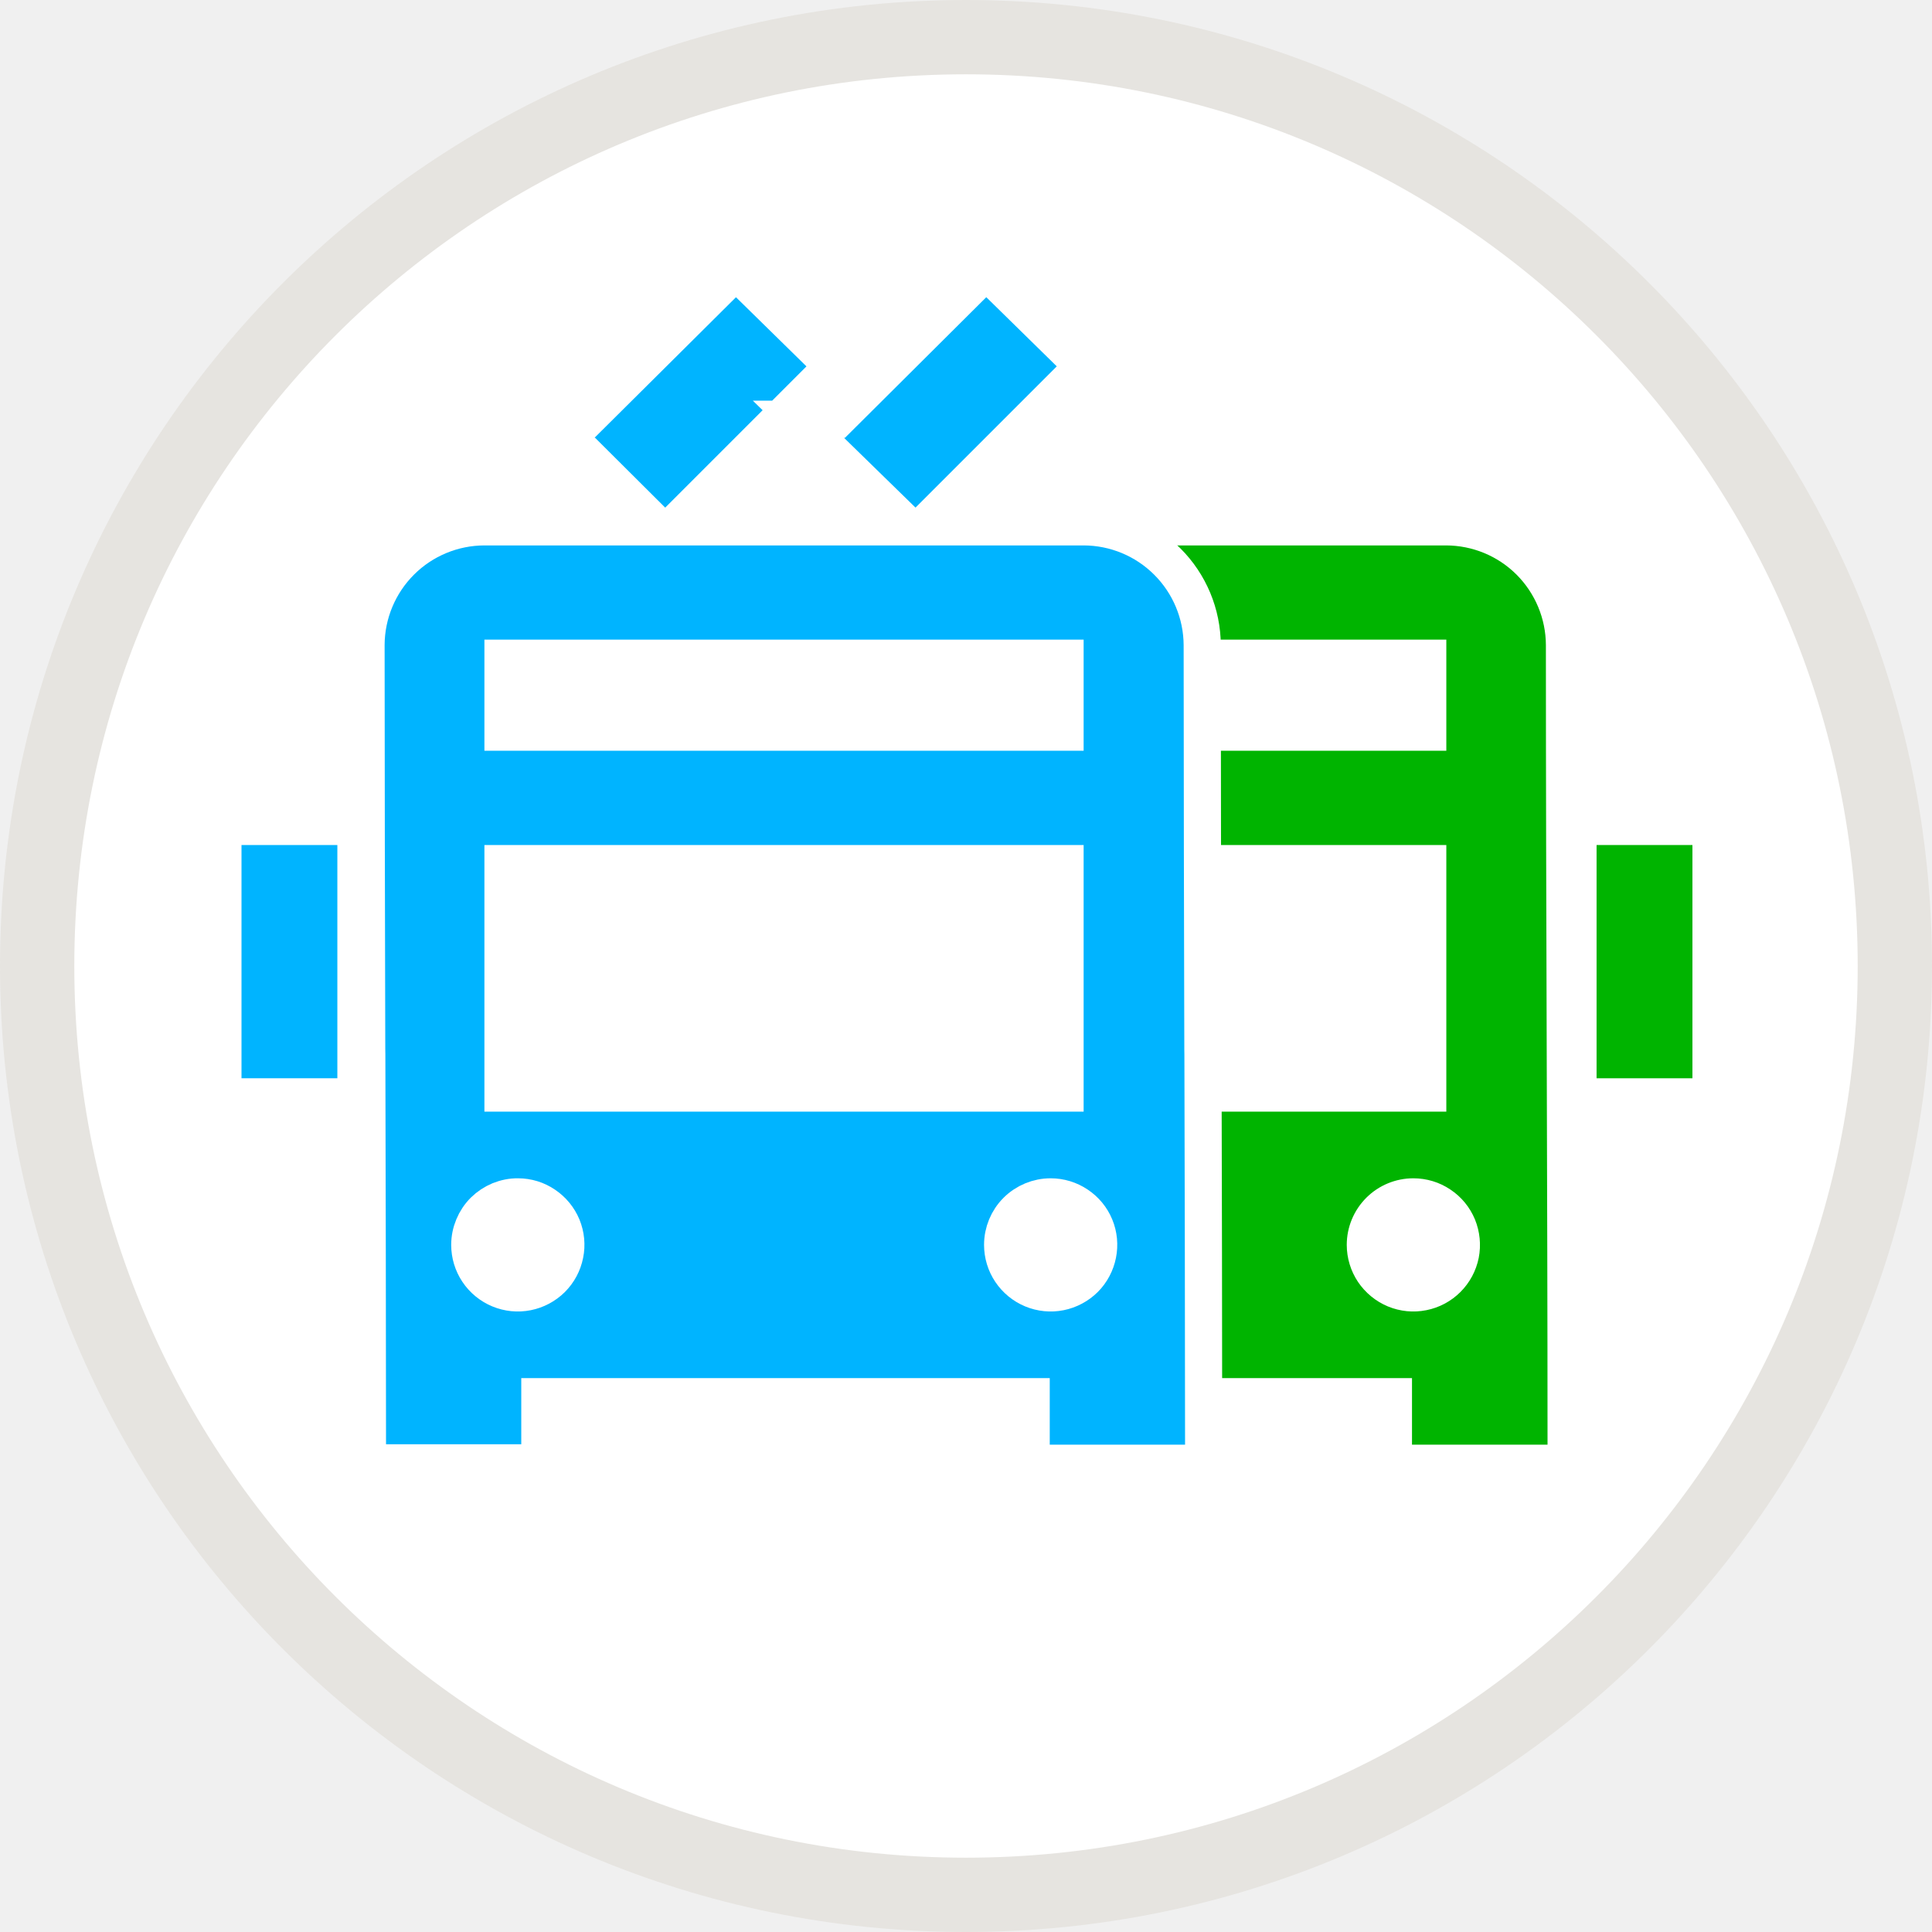
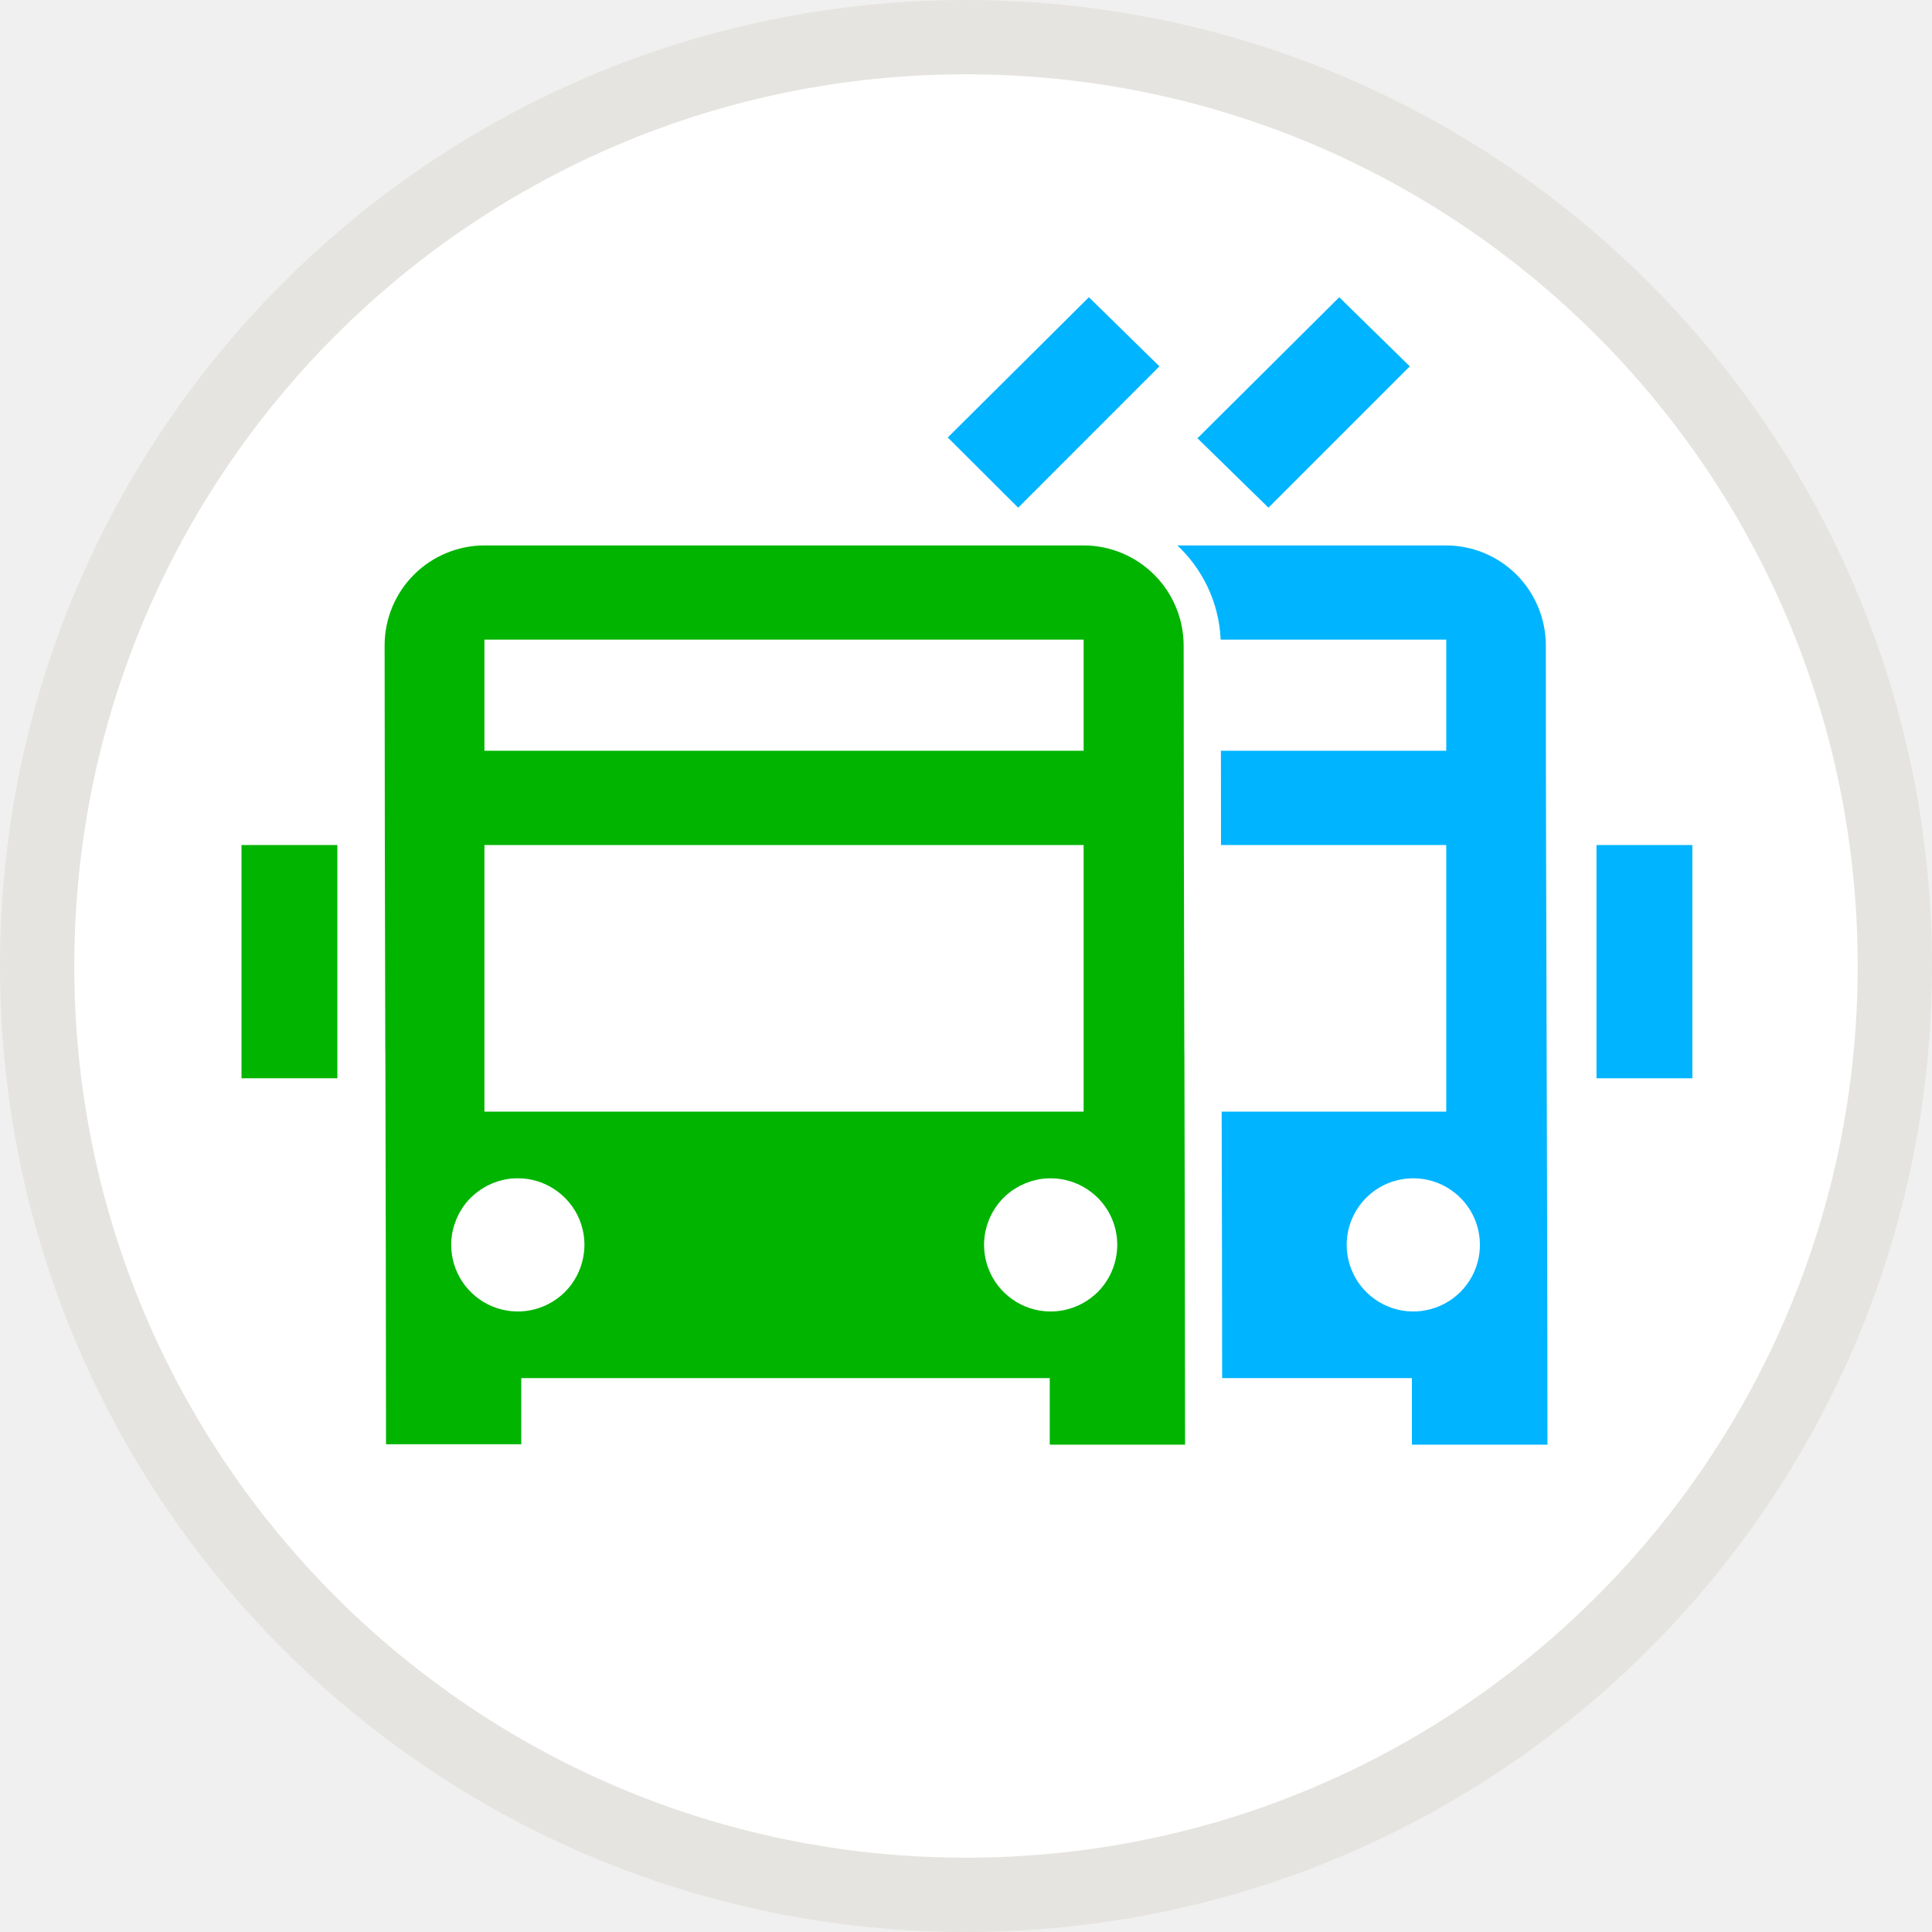
<svg xmlns="http://www.w3.org/2000/svg" width="26" height="26" viewBox="0 0 26 26" fill="none">
  <rect x="0.5" y="0.5" width="25" height="25" rx="12.5" fill="white" />
-   <path fill-rule="evenodd" clip-rule="evenodd" d="M19.461 7.34C19.817 7.341 20.158 7.482 20.41 7.734C20.661 7.986 20.803 8.327 20.804 8.683C20.804 12.259 20.826 16.037 20.826 19.442H19.002V18.546H16.125V14.96H19.464V11.372H16.125V10.103H19.464V8.608H15.125V7.34H19.461ZM19.518 16.008C19.371 15.909 19.198 15.857 19.02 15.857C18.783 15.857 18.555 15.951 18.387 16.119C18.219 16.287 18.124 16.515 18.124 16.753C18.124 16.93 18.177 17.104 18.275 17.251C18.374 17.398 18.514 17.513 18.677 17.581C18.841 17.649 19.021 17.667 19.195 17.632C19.369 17.598 19.529 17.512 19.654 17.387C19.78 17.261 19.865 17.102 19.9 16.928C19.934 16.754 19.916 16.574 19.849 16.41C19.781 16.246 19.666 16.106 19.518 16.008Z" fill="#00B400" />
-   <path fill-rule="evenodd" clip-rule="evenodd" d="M22.776 11.372H21.486V14.511H22.776V11.372Z" fill="#00B400" />
-   <path d="M6.519 7.09L6.518 7.09C6.098 7.091 5.694 7.258 5.396 7.555C5.098 7.852 4.929 8.254 4.926 8.675H4.926V8.677C4.926 10.468 4.931 12.305 4.935 14.121L4.936 14.187C4.94 15.98 4.945 17.751 4.945 19.436V19.686H5.195H7.015H7.265V19.436V18.796H13.877V19.442V19.692H14.127H15.948H16.198V19.442C16.198 17.76 16.193 15.987 16.189 14.192L16.188 14.126C16.184 12.309 16.179 10.47 16.179 8.683L16.179 8.682C16.177 8.259 16.008 7.855 15.709 7.557C15.411 7.259 15.006 7.091 14.584 7.09H14.583H12.416L12.497 7.008L14.398 5.107L14.577 4.929L14.397 4.752L13.448 3.821L13.271 3.649L13.096 3.823L11.268 5.642H10.745L11.184 6.071L12.146 7.01L12.227 7.09H9.048L9.129 7.008L11.03 5.107L11.209 4.929L11.028 4.752L10.079 3.821L9.903 3.649L9.728 3.823L8.005 5.535L7.75 5.28V5.883V5.892V6.493L8.004 6.24L8.776 7.009L8.857 7.09L6.519 7.09ZM3.25 11.122H3V11.372V14.511V14.761H3.25H4.54H4.79V14.511V11.372V11.122H4.54H3.25ZM6.971 16.107C7.099 16.107 7.223 16.145 7.329 16.217C7.435 16.288 7.518 16.389 7.567 16.507C7.615 16.625 7.628 16.755 7.602 16.88C7.577 17.006 7.515 17.121 7.425 17.211C7.334 17.301 7.219 17.362 7.094 17.387C6.969 17.412 6.839 17.399 6.721 17.35C6.603 17.301 6.502 17.218 6.431 17.112C6.36 17.006 6.322 16.881 6.322 16.753C6.322 16.668 6.339 16.584 6.372 16.505C6.404 16.427 6.452 16.355 6.512 16.295C6.573 16.235 6.644 16.188 6.723 16.155C6.802 16.123 6.886 16.106 6.971 16.107ZM6.769 8.858H14.333V9.853H6.769V8.858ZM6.769 11.622H14.333V14.71H6.769V11.622ZM14.139 16.107C14.267 16.107 14.392 16.145 14.498 16.216C14.605 16.287 14.688 16.387 14.737 16.506C14.786 16.624 14.798 16.754 14.773 16.879C14.748 17.004 14.687 17.12 14.597 17.21C14.506 17.3 14.391 17.362 14.265 17.387C14.14 17.412 14.01 17.399 13.892 17.35C13.774 17.301 13.673 17.218 13.602 17.112C13.531 17.006 13.493 16.881 13.493 16.753C13.493 16.581 13.561 16.417 13.682 16.296C13.804 16.175 13.968 16.107 14.139 16.107Z" fill="#00B4FF" stroke="white" stroke-width="0.5" />
+   <path fill-rule="evenodd" clip-rule="evenodd" d="M19.46 7.34C19.816 7.341 20.157 7.482 20.409 7.734C20.66 7.986 20.802 8.327 20.803 8.683C20.803 12.259 20.825 16.036 20.825 19.442H19.001V18.546H16.124V14.96H19.463V11.372H16.124V10.103H19.463V8.608H15.124V7.34H19.46ZM19.517 16.008C19.37 15.909 19.197 15.857 19.02 15.857C18.782 15.857 18.554 15.951 18.386 16.119C18.218 16.287 18.123 16.515 18.123 16.753C18.123 16.93 18.176 17.103 18.274 17.251C18.373 17.398 18.513 17.513 18.677 17.581C18.84 17.649 19.02 17.667 19.194 17.632C19.368 17.597 19.528 17.512 19.653 17.387C19.779 17.261 19.864 17.102 19.899 16.928C19.933 16.754 19.916 16.574 19.848 16.41C19.78 16.246 19.665 16.106 19.517 16.008Z" fill="#00B4FF" />
+   <path fill-rule="evenodd" clip-rule="evenodd" d="M22.775 11.372H21.485V14.511H22.775V11.372Z" fill="#00B4FF" />
+   <path fill-rule="evenodd" clip-rule="evenodd" d="M12.75 5.892L14.654 4L15.603 4.93L13.702 6.832L12.75 5.883V5.892ZM16.121 5.892L18.023 4L18.972 4.93L17.07 6.832L16.109 5.892H16.121Z" fill="#00B4FF" />
+   <path d="M6.519 7.09L6.518 7.09C6.098 7.091 5.694 7.258 5.396 7.555C5.098 7.852 4.929 8.254 4.926 8.675H4.926V8.677C4.926 10.468 4.931 12.305 4.935 14.121L4.936 14.187C4.94 15.98 4.945 17.751 4.945 19.436V19.686H5.195H7.015H7.265V19.436V18.796H13.877V19.442V19.692H14.127H15.948H16.198V19.442C16.198 17.76 16.193 15.987 16.189 14.192L16.188 14.126C16.184 12.309 16.179 10.47 16.179 8.683L16.179 8.682C16.177 8.259 16.008 7.855 15.709 7.557C15.411 7.259 15.006 7.091 14.584 7.09H14.583L6.519 7.09ZM3.25 11.122H3V11.372V14.511V14.761H3.25H4.54H4.79V14.511V11.372V11.122H4.54H3.25ZM6.971 16.107C7.099 16.107 7.223 16.145 7.329 16.217C7.435 16.288 7.518 16.389 7.567 16.507C7.615 16.625 7.628 16.755 7.602 16.88C7.577 17.006 7.515 17.121 7.425 17.211C7.334 17.301 7.219 17.362 7.094 17.387C6.969 17.412 6.839 17.399 6.721 17.35C6.603 17.301 6.502 17.218 6.431 17.112C6.36 17.006 6.322 16.881 6.322 16.753C6.322 16.668 6.339 16.584 6.372 16.505C6.404 16.427 6.452 16.355 6.512 16.295C6.573 16.235 6.644 16.188 6.723 16.155C6.802 16.123 6.886 16.106 6.971 16.107ZM6.769 8.858H14.333V9.853H6.769V8.858ZM6.769 11.622H14.333V14.71H6.769V11.622ZM14.139 16.107C14.267 16.107 14.392 16.145 14.498 16.216C14.605 16.287 14.688 16.387 14.737 16.506C14.786 16.624 14.798 16.754 14.773 16.879C14.748 17.004 14.687 17.12 14.597 17.21C14.506 17.3 14.391 17.362 14.265 17.387C14.14 17.412 14.01 17.399 13.892 17.35C13.774 17.301 13.673 17.218 13.602 17.112C13.531 17.006 13.493 16.881 13.493 16.753C13.493 16.581 13.561 16.417 13.682 16.296C13.804 16.175 13.968 16.107 14.139 16.107Z" fill="#00B400" stroke="white" stroke-width="0.5" />
  <rect x="0.5" y="0.5" width="25" height="25" rx="12.5" stroke="#E6E4E0" />
</svg>
